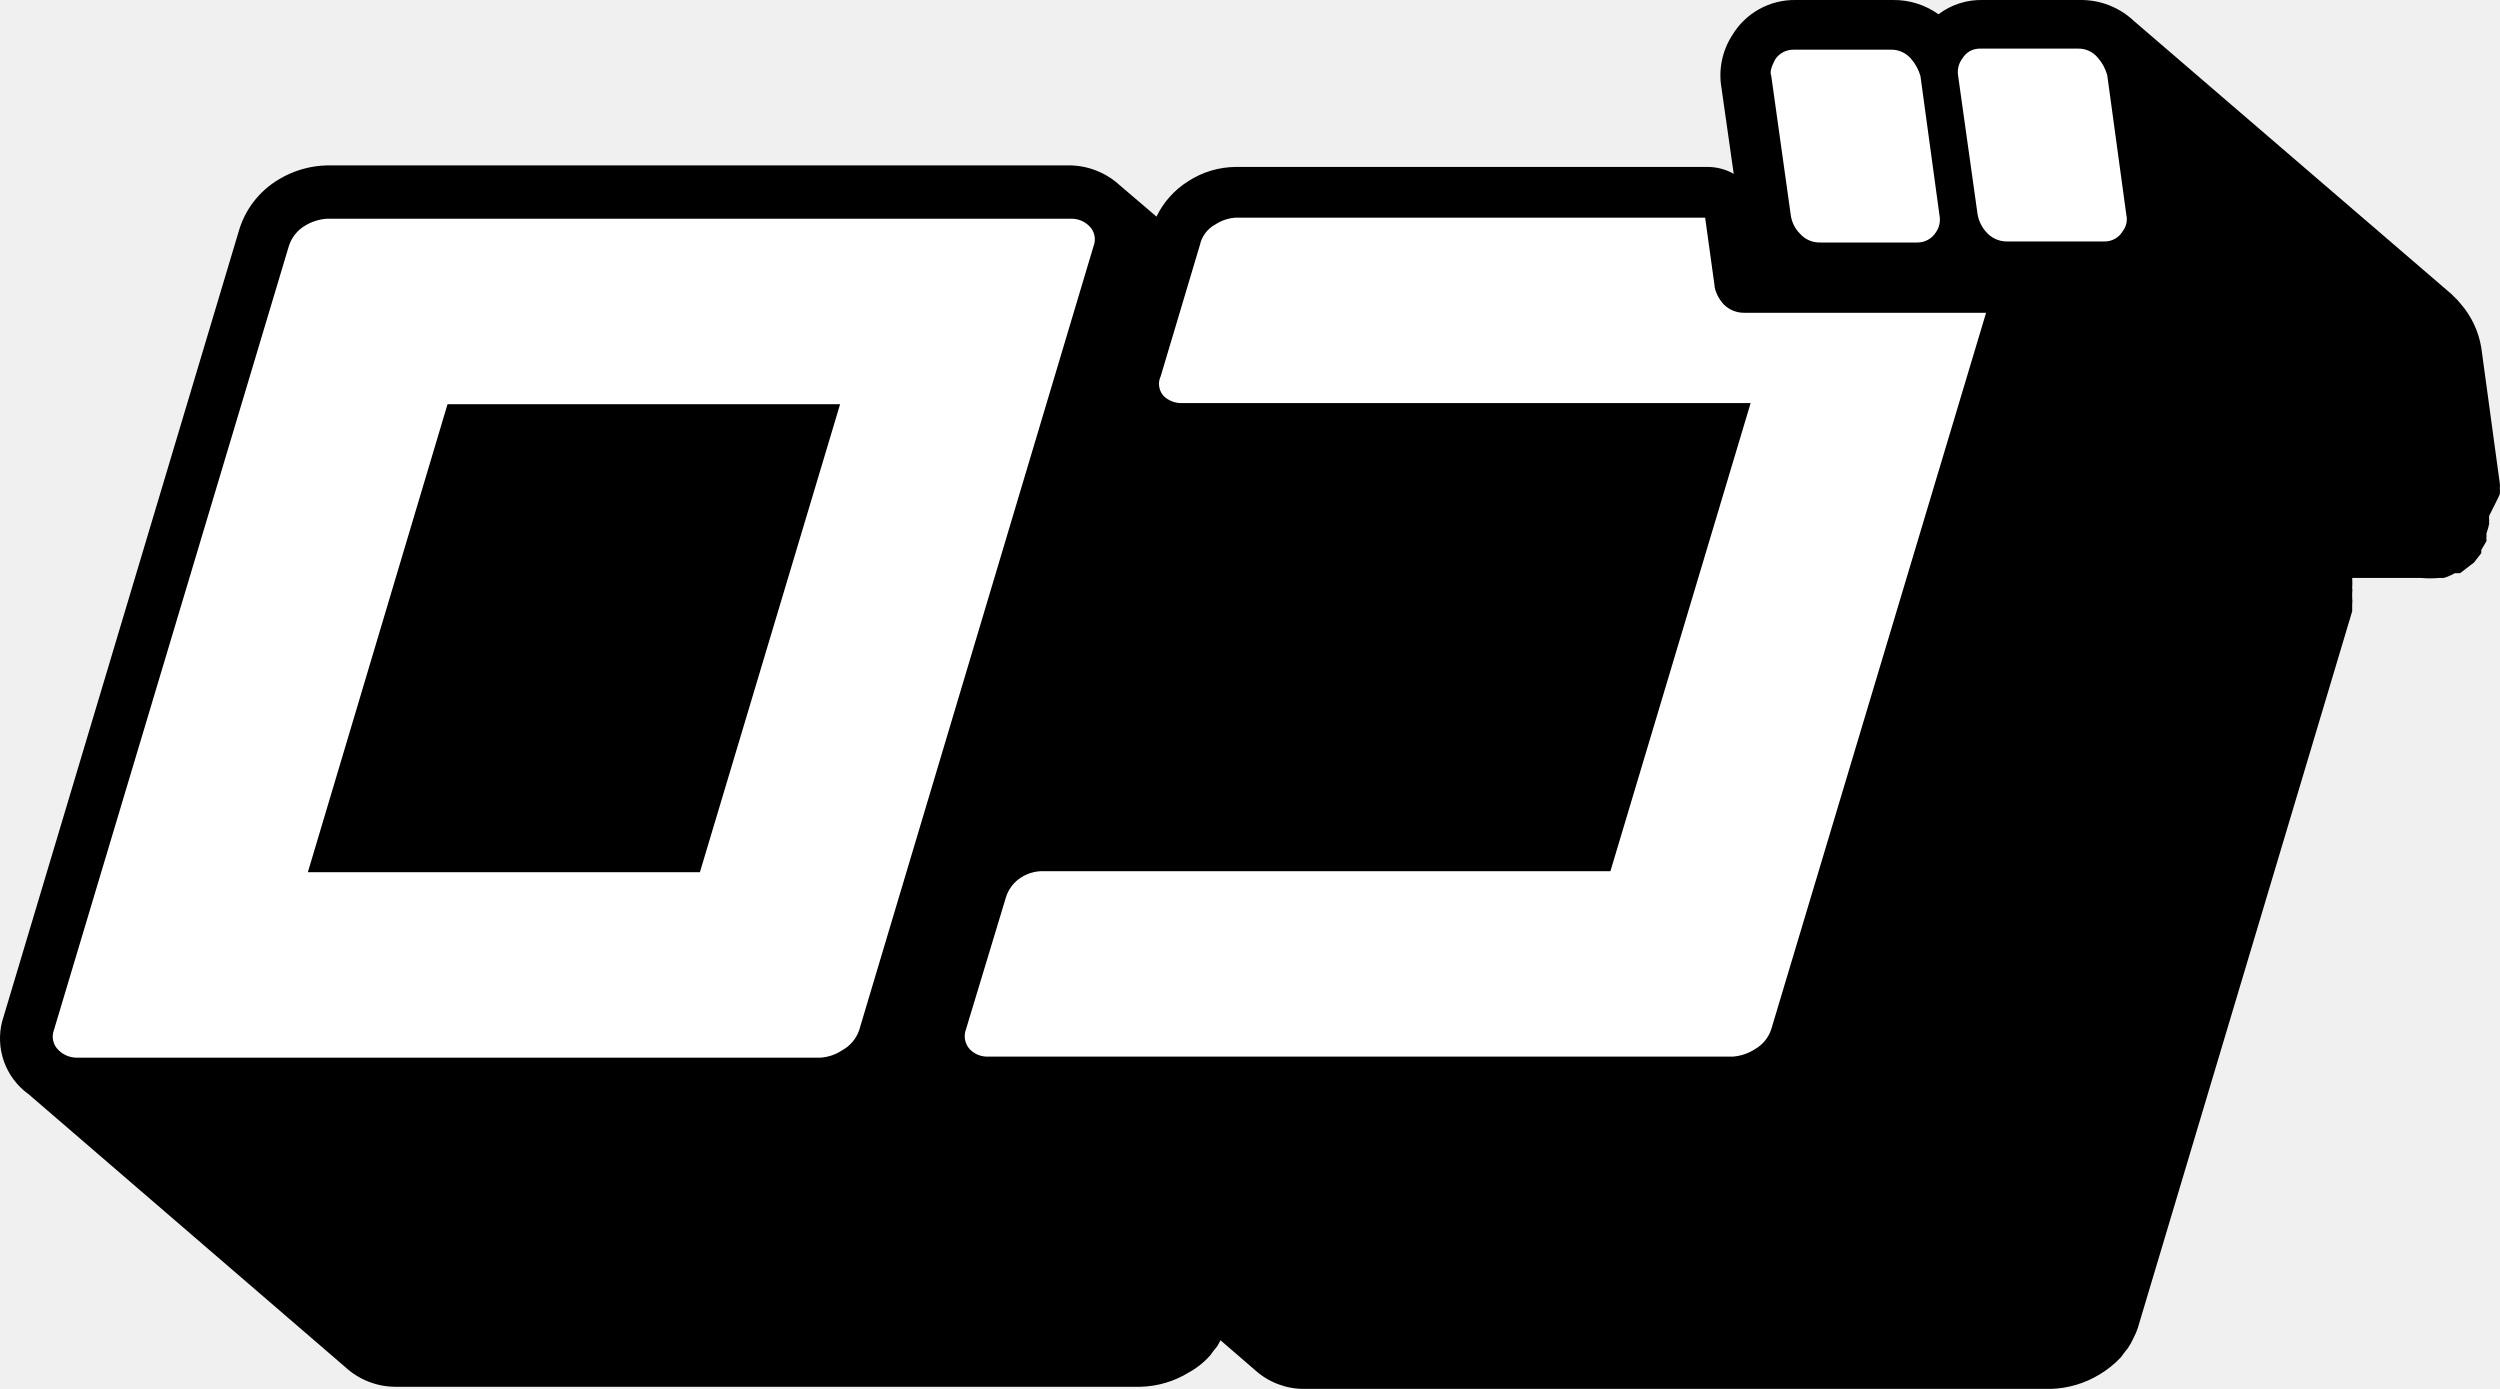
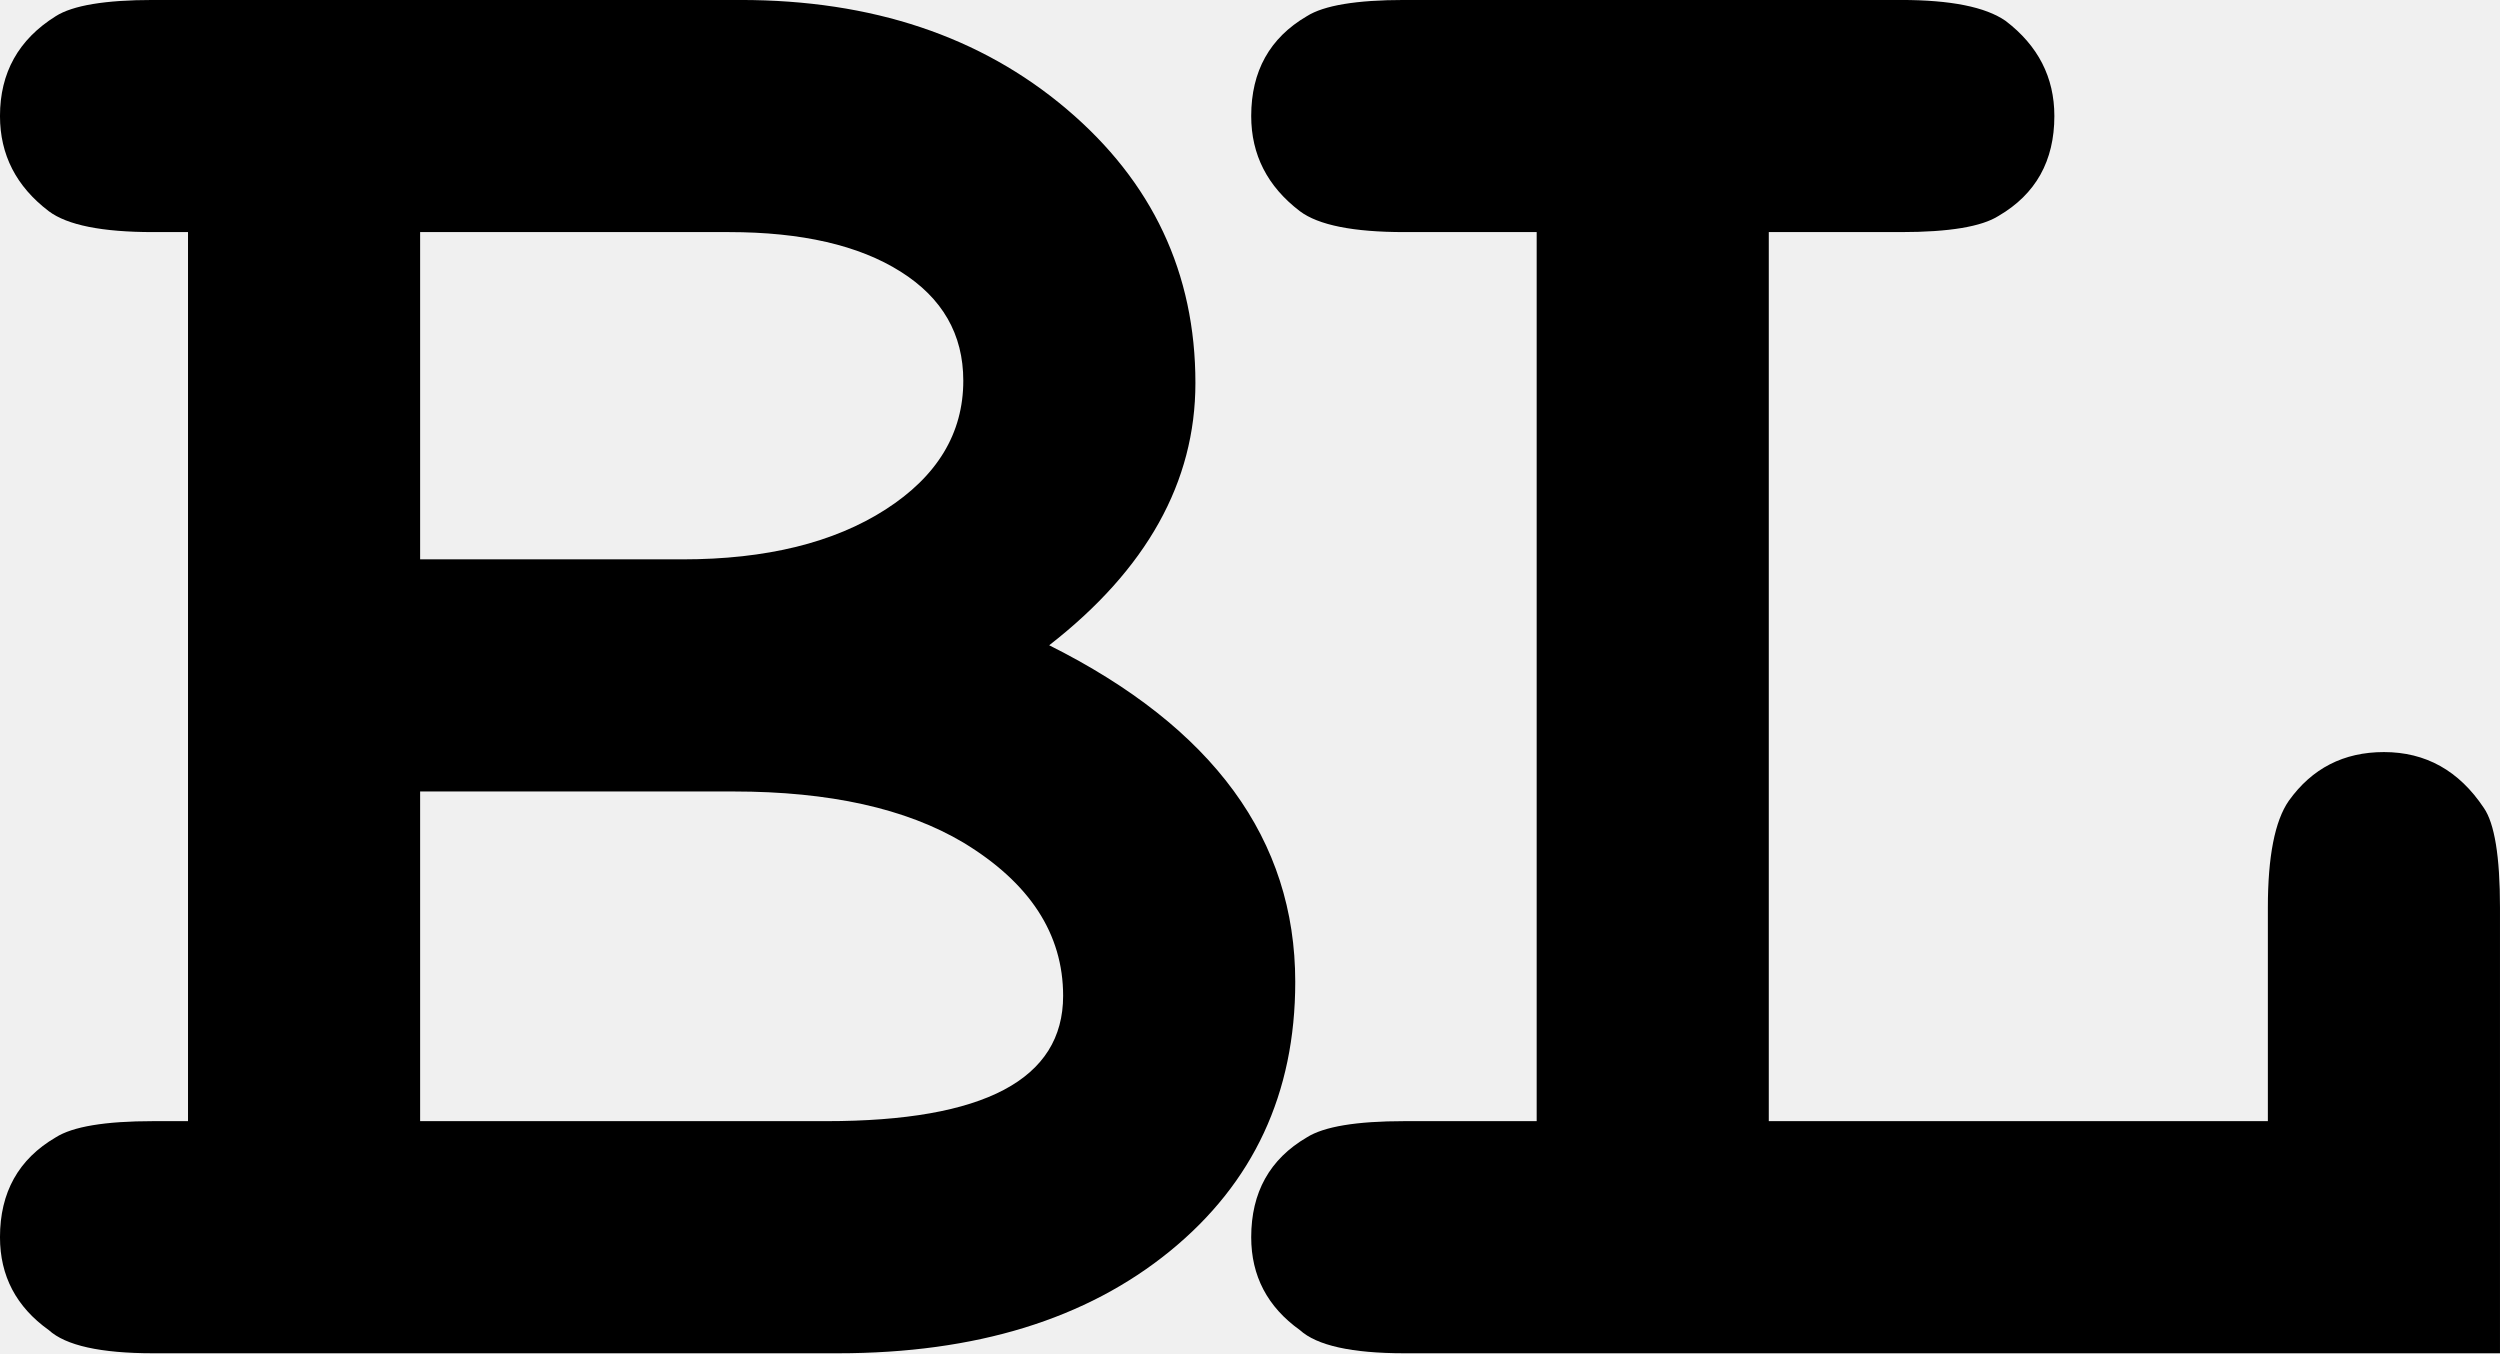
- <svg xmlns="http://www.w3.org/2000/svg" id="logo-81" width="72" height="40" viewBox="0 0 72 40" fill="none">
-   <path class="ccustom" d="M71.994 14.226C72.002 14.171 72.002 14.114 71.994 14.059V14.059C72.001 14.014 72.001 13.967 71.994 13.922L71.461 10.012C71.384 9.544 71.178 9.107 70.867 8.749L70.775 8.642L70.608 8.475L61.374 0.533L61.633 0.792C61.421 0.538 61.155 0.336 60.855 0.199C60.554 0.062 60.226 -0.006 59.896 0H57.092C56.636 -0.009 56.191 0.136 55.828 0.411C55.446 0.138 54.987 -0.006 54.517 0H51.714C51.346 -0.006 50.983 0.086 50.662 0.265C50.341 0.444 50.073 0.704 49.885 1.02C49.596 1.471 49.487 2.014 49.58 2.541L49.931 5.006C49.699 4.875 49.436 4.806 49.169 4.808H35.593C35.105 4.811 34.63 4.954 34.221 5.219C33.826 5.466 33.509 5.819 33.307 6.238L32.255 5.341C31.842 4.958 31.296 4.751 30.732 4.763H9.43C8.941 4.772 8.463 4.908 8.044 5.158C7.469 5.494 7.048 6.04 6.87 6.68L0.105 29.274C-0.022 29.646 -0.034 30.047 0.069 30.427C0.172 30.806 0.386 31.146 0.684 31.404C0.761 31.469 0.843 31.53 0.928 31.586C0.928 31.586 0.791 31.495 0.714 31.419L9.948 39.376C10.339 39.735 10.85 39.936 11.38 39.939H32.85C33.34 39.926 33.818 39.785 34.236 39.528C34.473 39.399 34.684 39.229 34.861 39.026L34.937 38.92L35.059 38.768L35.151 38.6L36.156 39.468C36.541 39.812 37.041 40.002 37.558 40H59.073C59.563 39.984 60.04 39.842 60.46 39.589C60.691 39.452 60.901 39.283 61.084 39.087L61.161 38.981L61.282 38.828C61.347 38.732 61.404 38.63 61.45 38.524C61.5 38.432 61.541 38.335 61.572 38.235V38.235L67.743 17.604V17.421C67.751 17.351 67.751 17.279 67.743 17.208V17.071C67.751 17.026 67.751 16.98 67.743 16.934C67.75 16.838 67.75 16.742 67.743 16.645H69.724C69.896 16.661 70.07 16.661 70.242 16.645H70.379C70.491 16.612 70.598 16.566 70.699 16.508H70.852L71.126 16.295L71.248 16.204L71.461 15.93V15.839L71.613 15.58C71.605 15.53 71.605 15.479 71.613 15.428C71.605 15.403 71.605 15.377 71.613 15.352C71.613 15.352 71.613 15.352 71.613 15.352C71.646 15.263 71.671 15.171 71.69 15.078V15.078C71.683 15.048 71.683 15.017 71.69 14.987C71.682 14.942 71.682 14.895 71.69 14.85C71.69 14.85 71.994 14.257 71.994 14.226Z" fill="black" />
-   <path d="M31.357 6.497C31.437 6.57 31.494 6.666 31.518 6.772C31.543 6.878 31.534 6.989 31.494 7.09L24.744 29.669C24.659 29.916 24.485 30.122 24.256 30.247C24.07 30.372 23.855 30.445 23.631 30.46H2.177C1.994 30.452 1.82 30.376 1.69 30.247C1.612 30.175 1.557 30.082 1.533 29.979C1.508 29.876 1.515 29.768 1.552 29.669L8.318 7.09C8.396 6.841 8.564 6.629 8.79 6.497C8.979 6.382 9.194 6.314 9.415 6.299H30.869C31.051 6.301 31.225 6.372 31.357 6.497V6.497ZM20.157 25.12L24.195 11.64H12.889L8.866 25.12H20.157M51.835 6.725C51.909 6.81 52 6.878 52.103 6.922C52.206 6.967 52.318 6.988 52.43 6.984H55.218C55.324 6.985 55.429 6.959 55.522 6.908C55.616 6.858 55.694 6.784 55.751 6.695C55.801 6.625 55.836 6.546 55.854 6.462C55.873 6.379 55.874 6.292 55.858 6.208L55.309 2.191C55.257 2.005 55.163 1.834 55.035 1.689C54.962 1.604 54.871 1.537 54.768 1.492C54.665 1.447 54.553 1.426 54.441 1.431H51.653C51.546 1.43 51.442 1.456 51.348 1.506C51.255 1.557 51.176 1.63 51.119 1.72C51.013 1.933 50.967 2.07 51.013 2.191L51.576 6.208C51.605 6.404 51.696 6.585 51.835 6.725V6.725ZM60.688 2.161C60.636 1.975 60.542 1.803 60.414 1.659C60.344 1.574 60.255 1.507 60.155 1.462C60.054 1.417 59.945 1.396 59.835 1.4H57.031C56.927 1.397 56.824 1.423 56.732 1.473C56.641 1.524 56.566 1.599 56.513 1.689C56.412 1.824 56.368 1.994 56.391 2.161L56.955 6.178C56.99 6.371 57.08 6.551 57.214 6.695C57.289 6.778 57.38 6.844 57.483 6.889C57.586 6.934 57.697 6.956 57.808 6.954H60.612C60.716 6.955 60.819 6.929 60.91 6.878C61.001 6.827 61.077 6.754 61.13 6.664C61.183 6.596 61.22 6.517 61.239 6.433C61.257 6.349 61.257 6.262 61.237 6.178L60.688 2.161ZM49.382 8.247L49.108 6.269H35.593C35.38 6.281 35.175 6.349 34.998 6.467C34.886 6.528 34.788 6.612 34.712 6.715C34.636 6.817 34.583 6.935 34.556 7.06L33.429 10.833C33.384 10.928 33.368 11.033 33.385 11.137C33.401 11.24 33.448 11.336 33.52 11.412C33.649 11.532 33.816 11.602 33.993 11.609H50.418L46.38 25.09H30C29.789 25.094 29.584 25.158 29.406 25.272C29.191 25.409 29.033 25.62 28.964 25.866L27.822 29.639C27.784 29.736 27.774 29.841 27.793 29.943C27.812 30.045 27.859 30.14 27.928 30.217C28.053 30.346 28.222 30.422 28.401 30.43H49.916C50.138 30.411 50.352 30.338 50.54 30.217C50.765 30.091 50.934 29.884 51.013 29.639L57.199 9.008H50.236C50.125 9.01 50.015 8.989 49.913 8.947C49.811 8.906 49.718 8.843 49.641 8.764C49.515 8.626 49.426 8.459 49.382 8.277V8.247Z" fill="white" />
+ <svg xmlns="http://www.w3.org/2000/svg" zoomAndPan="magnify" preserveAspectRatio="xMidYMid meet" version="1.0" viewBox="4.33 87.92 358.79 194.22">
+   <defs>
+     <g />
+   </defs>
+   <g fill="#000000" fill-opacity="1">
+     <g transform="translate(0.0000045, 282.135)">
+       <g>
+         <path d="M 31.312 -33.312 L 31.312 -160.906 L 26.312 -160.906 C 18.988 -160.906 13.992 -161.906 11.328 -163.906 C 6.66 -167.457 4.328 -172.008 4.328 -177.562 C 4.328 -183.781 6.992 -188.555 12.328 -191.891 C 14.766 -193.441 19.426 -194.219 26.312 -194.219 L 110.609 -194.219 C 129.484 -194.219 145.082 -189 157.406 -178.562 C 169.727 -168.125 175.891 -155.02 175.891 -139.25 C 175.891 -125.039 168.895 -112.492 154.906 -101.609 C 178.445 -89.836 190.219 -73.734 190.219 -53.297 C 190.219 -37.305 184.223 -24.426 172.234 -14.656 C 160.242 -4.883 144.363 0 124.594 0 L 26.312 0 C 18.758 0 13.766 -1.109 11.328 -3.328 C 6.66 -6.66 4.328 -11.102 4.328 -16.656 C 4.328 -23.094 6.992 -27.867 12.328 -30.984 C 14.766 -32.535 19.426 -33.312 26.312 -33.312 Z M 64.625 -113.938 L 102.281 -113.938 C 114.27 -113.938 123.984 -116.32 131.422 -121.094 C 138.859 -125.875 142.578 -132.035 142.578 -139.578 C 142.578 -146.242 139.578 -151.461 133.578 -155.234 C 127.586 -159.016 119.375 -160.906 108.938 -160.906 L 64.625 -160.906 Z M 64.625 -33.312 L 122.922 -33.312 C 145.578 -33.312 156.906 -39.305 156.906 -51.297 C 156.906 -60.18 152.129 -67.516 142.578 -73.297 C 134.367 -78.18 123.379 -80.625 109.609 -80.625 L 64.625 -80.625 Z M 64.625 -33.312 " />
+       </g>
+     </g>
+   </g>
+   <g fill="#000000" fill-opacity="1">
+     <g transform="translate(172.8985, 282.135)">
+       <g>
+         <path d="M 85.281 -160.906 L 85.281 -33.312 L 156.906 -33.312 L 156.906 -63.969 C 156.906 -71.289 157.906 -76.395 159.906 -79.281 C 163.238 -83.945 167.789 -86.281 173.562 -86.281 C 179.562 -86.281 184.336 -83.613 187.891 -78.281 C 189.441 -76.062 190.219 -71.289 190.219 -63.969 L 190.219 0 L 32.984 0 C 25.43 0 20.43 -1.109 17.984 -3.328 C 13.328 -6.66 11 -11.102 11 -16.656 C 11 -23.094 13.66 -27.867 18.984 -30.984 C 21.43 -32.535 26.098 -33.312 32.984 -33.312 L 51.969 -33.312 L 51.969 -160.906 L 32.984 -160.906 C 25.648 -160.906 20.648 -161.906 17.984 -163.906 C 13.328 -167.457 11 -172.008 11 -177.562 C 11 -184 13.66 -188.773 18.984 -191.891 C 21.43 -193.441 26.098 -194.219 32.984 -194.219 L 104.266 -194.219 C 111.379 -194.219 116.379 -193.219 119.266 -191.219 C 123.93 -187.664 126.266 -183.113 126.266 -177.562 C 126.266 -171.125 123.598 -166.348 118.266 -163.234 C 115.816 -161.68 111.148 -160.906 104.266 -160.906 Z M 85.281 -160.906 " />
+       </g>
+     </g>
+   </g>
</svg>
